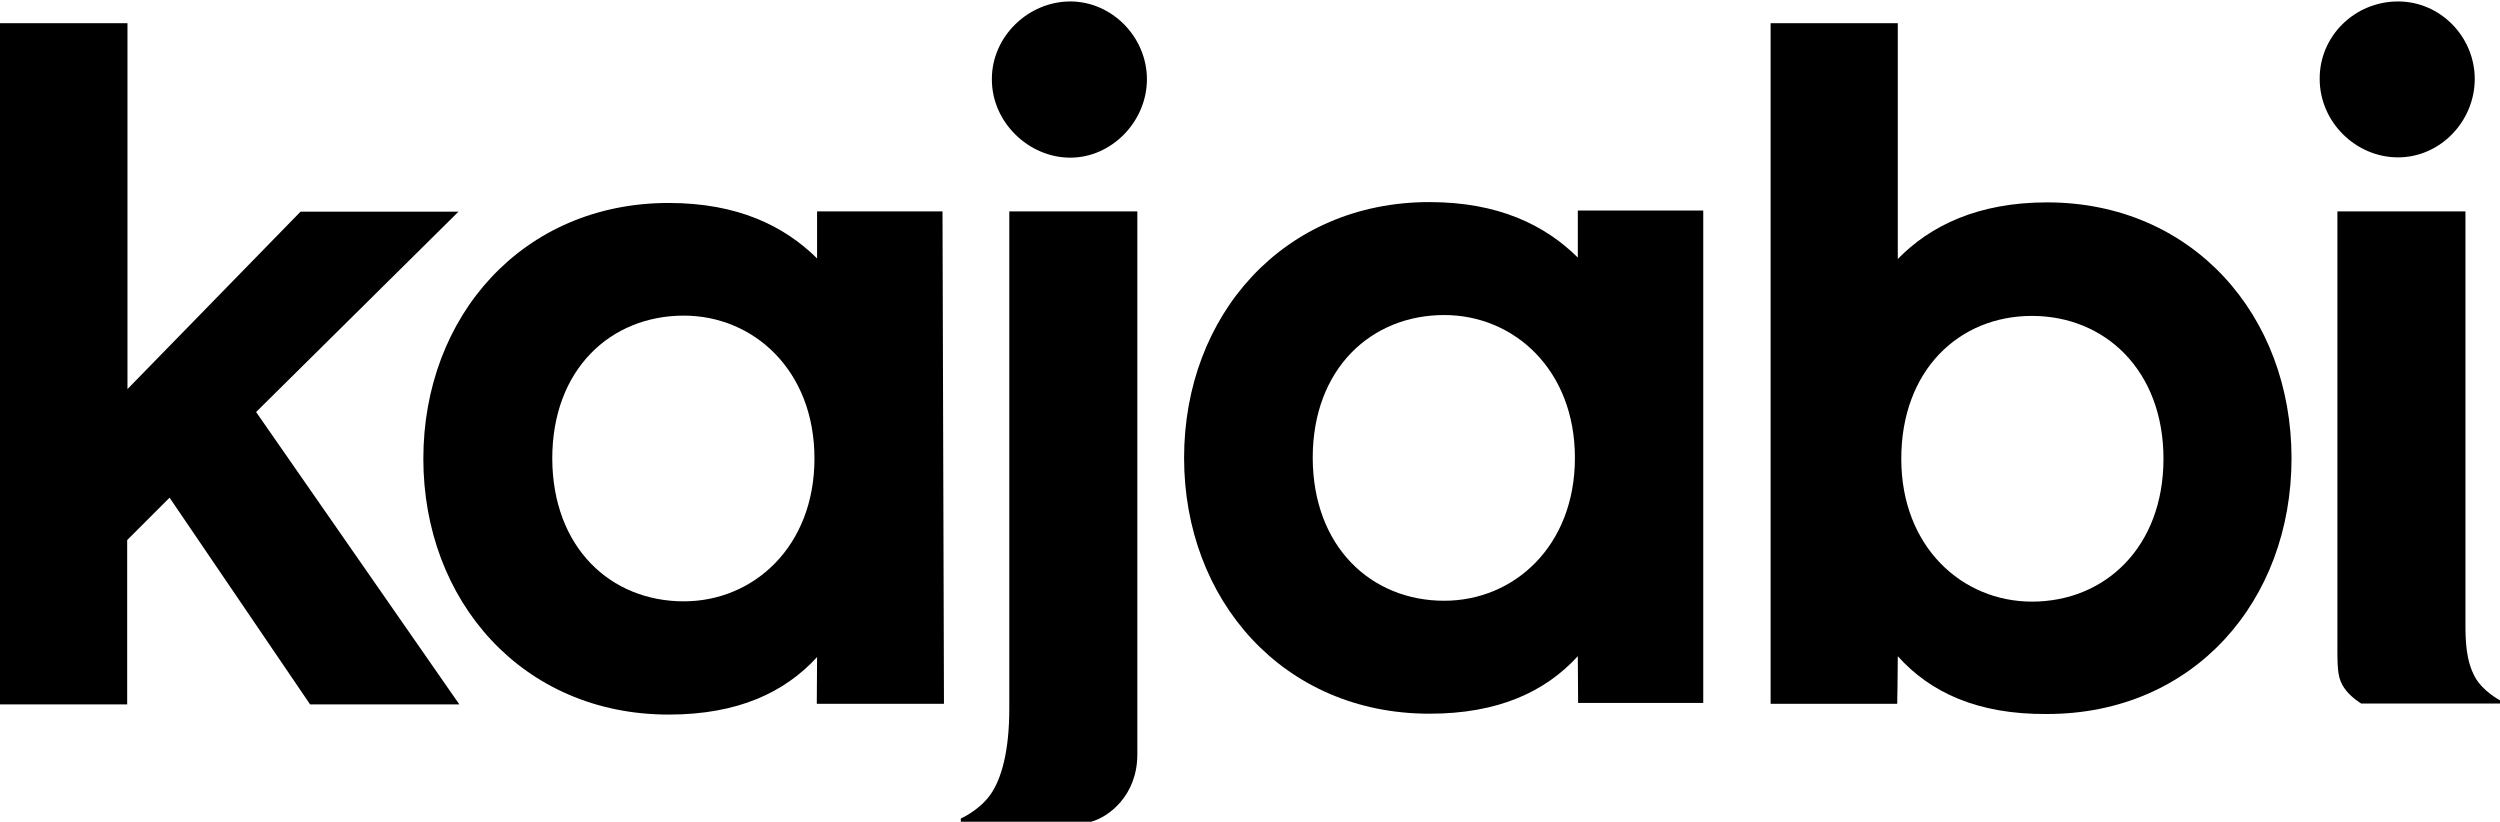
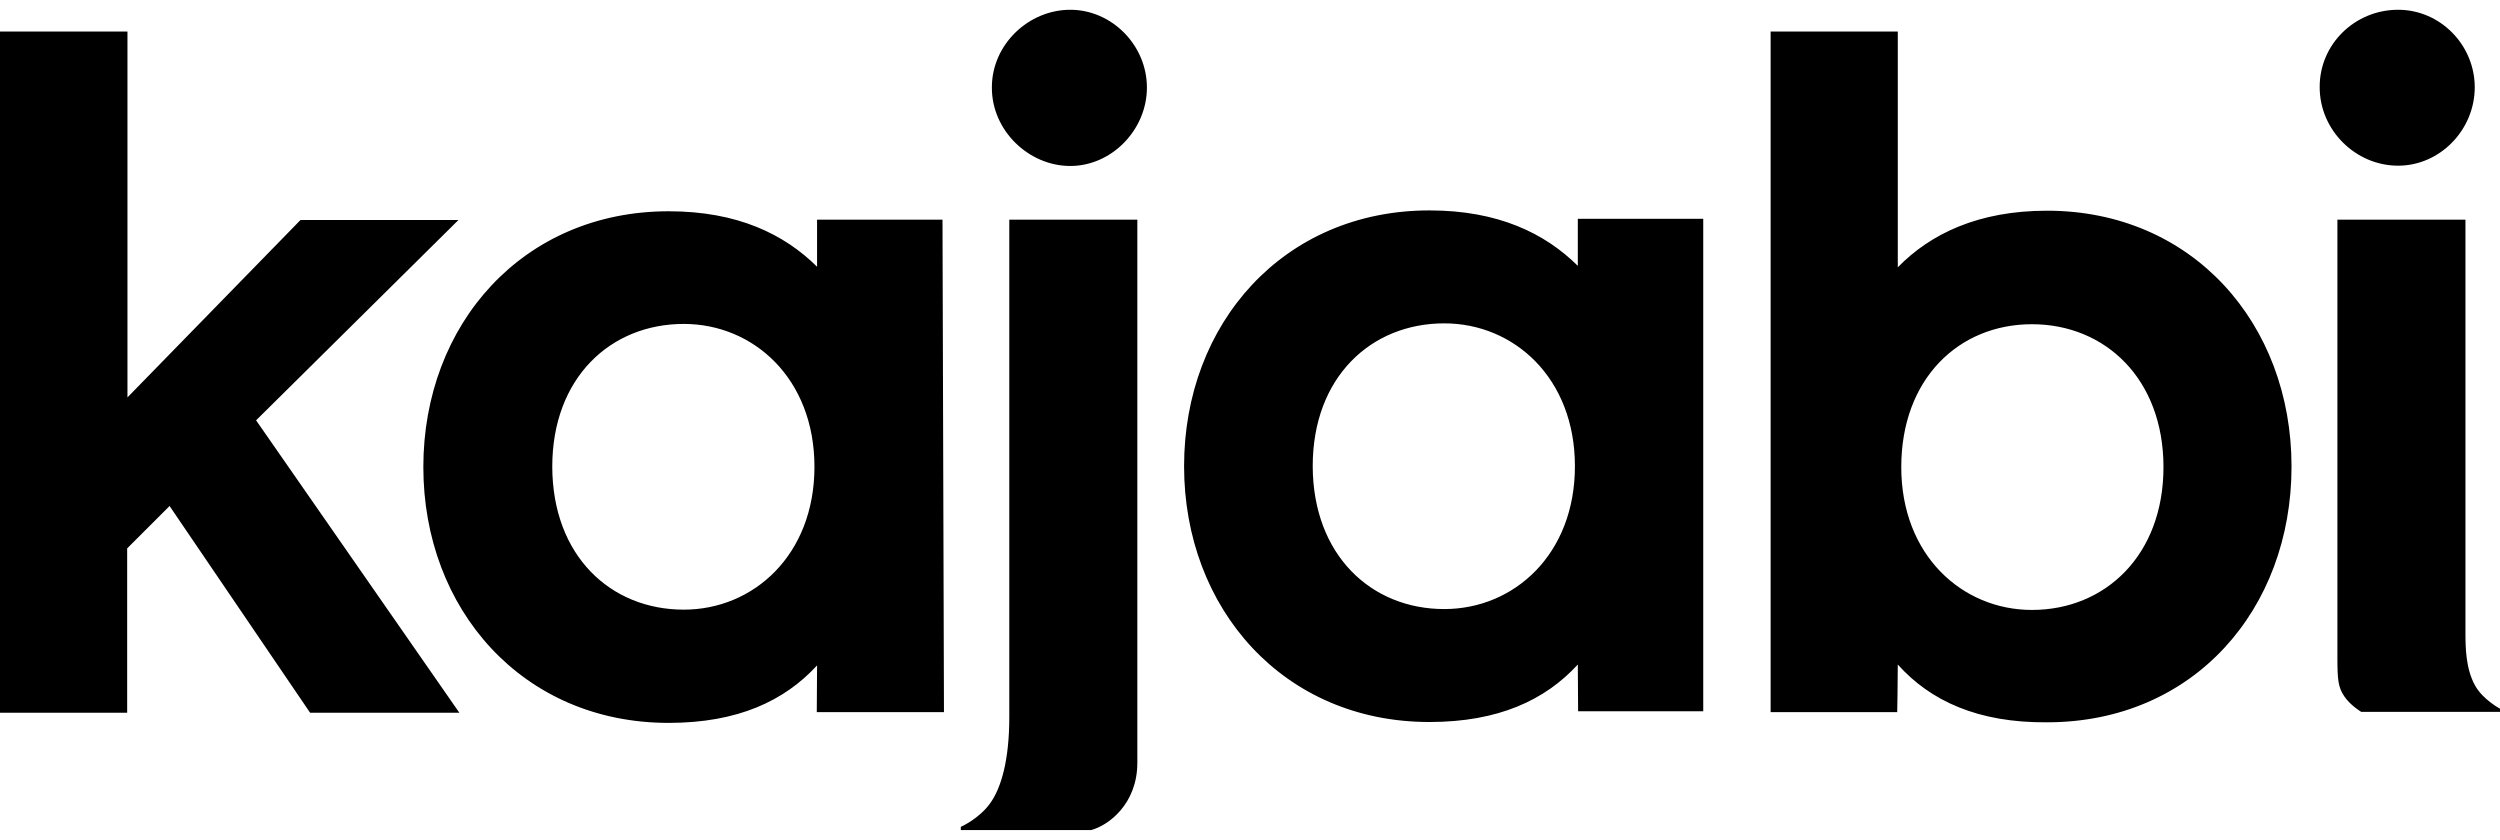
- <svg xmlns="http://www.w3.org/2000/svg" width="861" height="283" viewBox="0 0 861 283">
-   <path id="Path" fill="#000000" stroke="none" d="M 157.9 72.9 L 103.5 72.9 L 43.9 134 L 43.9 8 L 0 8 L 0 242.6 L 43.8 242.6 L 43.8 186 L 58.4 171.4 L 106.8 242.6 L 158.2 242.6 L 88.2 141.9 L 157.9 72.9 Z" />
-   <path id="path1" fill="#000000" stroke="none" d="M 325.1 242.4 L 281.3 242.4 C 281.3 242.4 281.4 230.1 281.4 226.3 C 270.2 238.5 254.1 246.1 230.3 246.1 C 179.9 246.1 145.8 206.9 145.8 158 L 145.8 158 C 145.8 108.8 180.1 69.9 230.3 69.9 C 254 69.9 270.1 77.8 281.4 89 L 281.4 72.8 L 324.6 72.8 L 325.1 242.4 Z M 235.5 207.1 C 259.5 207.1 280.5 188.3 280.5 157.9 C 280.5 127.5 259.5 108.7 235.5 108.7 C 210.3 108.7 190.2 127.2 190.2 157.9 C 190.3 188.6 210.3 207.1 235.5 207.1 Z" />
-   <path id="path2" fill="#000000" stroke="none" d="M 586.6 242.1 L 543.5 242.1 C 543.5 242.1 543.4 229.8 543.4 226 C 532.2 238.2 516.1 245.8 492.3 245.8 C 441.9 245.8 407.8 206.6 407.8 157.7 L 407.8 157.7 C 407.8 108.5 442.1 69.6 492.3 69.6 C 516 69.6 532.1 77.5 543.4 88.7 L 543.4 72.5 L 586.6 72.5 L 586.6 242.1 Z M 497.4 206.9 C 521.4 206.9 542.4 188.1 542.4 157.7 C 542.4 127.3 521.4 108.5 497.4 108.5 C 472.2 108.5 452.1 127 452.1 157.7 C 452.2 188.3 472.2 206.9 497.4 206.9 Z" />
-   <path id="path3" fill="#000000" stroke="none" d="M 368.6 54.3 C 382.9 54.3 395 41.8 395 27.3 C 395 12.7 382.9 0.5 368.6 0.5 C 354.3 0.5 341.6 12.4 341.6 27.2 C 341.5 42.1 354.3 54.3 368.6 54.3 Z" />
-   <path id="path4" fill="#000000" stroke="none" d="M 653.6 226 C 653.6 232.1 653.4 242.4 653.4 242.4 L 609.8 242.4 C 609.8 242.4 609.8 218.2 609.8 208.3 L 609.8 8 L 653.6 8 L 653.6 89.2 C 664.8 77.7 681.3 69.7 705 69.7 C 755.1 69.7 789.2 108.6 789.2 157.8 C 789.2 207 755.5 245.9 705 245.9 C 681.2 246.1 664.8 238.5 653.6 226 L 653.6 226 Z M 699.8 207.2 C 725 207.2 745.1 188.4 745.1 158 C 745.1 127.6 725 108.8 699.8 108.8 C 674.6 108.8 654.8 127.6 654.8 158 C 654.8 188.4 675.8 207.2 699.8 207.2 Z" />
-   <path id="path5" fill="#000000" stroke="none" d="M 825.9 0.5 C 840.5 0.5 852.3 12.7 852.3 27.2 C 852.3 41.8 840.4 54.2 825.9 54.2 C 811.3 54.2 798.9 42 798.9 27.2 C 798.8 12.4 811 0.5 825.9 0.5 Z" />
-   <path id="path6" fill="#000000" stroke="none" d="M 805 72.8 L 849.1 72.8 L 849.1 214.7 C 849.1 220.3 849.2 227.4 852.4 233.2 C 855.1 238.1 861 241.2 861 241.2 L 861 242.3 L 813.2 242.3 C 813.2 242.3 809.5 240.1 807.4 237 C 805.3 233.9 805 231.4 805 223.7 C 805 216.1 805 72.8 805 72.8 Z" />
-   <path id="path7" fill="#000000" stroke="none" d="M 347.6 72.8 L 391.7 72.8 C 391.7 72.8 391.7 249.4 391.7 259.8 C 391.7 274 381.8 281.4 375.8 283 L 330.9 283 L 330.9 281.9 C 330.9 281.9 337.1 279.2 341 273.8 C 344.9 268.4 347.6 258.7 347.6 244.1 L 347.6 72.8 Z" />
+ <svg xmlns="http://www.w3.org/2000/svg" width="128" height="43" viewBox="0 0 128 43">
+   <path id="kajabi" fill="#000000" stroke="none" d="M 87.206 36.417 L 80.799 36.417 C 80.799 36.417 80.784 34.589 80.784 34.024 C 79.119 35.838 76.726 36.967 73.187 36.967 C 65.695 36.967 60.625 31.14 60.625 23.87 L 60.625 23.87 C 60.625 16.556 65.725 10.773 73.187 10.773 C 76.711 10.773 79.104 11.947 80.784 13.612 L 80.784 11.204 L 87.206 11.204 L 87.206 36.417 Z M 73.946 31.184 C 77.514 31.184 80.636 28.389 80.636 23.87 C 80.636 19.351 77.514 16.556 73.946 16.556 C 70.199 16.556 67.211 19.306 67.211 23.87 C 67.226 28.419 70.199 31.184 73.946 31.184 Z M 54.798 8.498 C 56.924 8.498 58.722 6.64 58.722 4.484 C 58.722 2.314 56.924 0.5 54.798 0.5 C 52.672 0.5 50.784 2.269 50.784 4.469 C 50.769 6.684 52.672 8.498 54.798 8.498 Z M 97.167 34.024 C 97.167 34.931 97.137 36.462 97.137 36.462 L 90.656 36.462 C 90.656 36.462 90.656 32.864 90.656 31.392 L 90.656 1.615 L 97.167 1.615 L 97.167 13.687 C 98.832 11.977 101.285 10.788 104.808 10.788 C 112.256 10.788 117.326 16.571 117.326 23.885 C 117.326 31.199 112.316 36.982 104.808 36.982 C 101.27 37.012 98.832 35.882 97.167 34.024 L 97.167 34.024 Z M 104.035 31.229 C 107.782 31.229 110.77 28.434 110.77 23.915 C 110.77 19.395 107.782 16.6 104.035 16.6 C 100.289 16.6 97.345 19.395 97.345 23.915 C 97.345 28.434 100.467 31.229 104.035 31.229 Z M 122.782 0.5 C 124.952 0.5 126.707 2.314 126.707 4.469 C 126.707 6.64 124.938 8.483 122.782 8.483 C 120.611 8.483 118.768 6.67 118.768 4.469 C 118.753 2.269 120.567 0.5 122.782 0.5 Z M 119.675 11.248 L 126.231 11.248 L 126.231 32.344 C 126.231 33.176 126.246 34.232 126.721 35.094 C 127.123 35.823 128 36.284 128 36.284 L 128 36.447 L 120.894 36.447 C 120.894 36.447 120.344 36.12 120.032 35.659 C 119.719 35.198 119.675 34.827 119.675 33.682 C 119.675 32.552 119.675 11.248 119.675 11.248 Z M 51.676 11.248 L 58.232 11.248 C 58.232 11.248 58.232 37.503 58.232 39.049 C 58.232 41.16 56.76 42.26 55.868 42.498 L 49.193 42.498 L 49.193 42.334 C 49.193 42.334 50.115 41.933 50.695 41.13 C 51.274 40.327 51.676 38.885 51.676 36.715 L 51.676 11.248 Z M 41.819 36.462 L 48.331 36.462 L 48.256 11.248 L 41.834 11.248 L 41.834 13.657 C 40.154 11.992 37.761 10.817 34.237 10.817 C 26.774 10.817 21.675 16.6 21.675 23.915 C 21.675 31.184 26.745 37.012 34.237 37.012 C 37.776 37.012 40.169 35.882 41.834 34.068 C 41.834 34.633 41.819 36.462 41.819 36.462 Z M 15.387 11.263 L 23.474 11.263 L 13.112 21.521 L 23.519 36.492 L 15.877 36.492 L 8.682 25.907 L 6.511 28.077 L 6.511 36.492 L 0 36.492 L 0 1.615 L 6.526 1.615 L 6.526 20.347 L 15.387 11.263 Z M 41.7 23.9 C 41.7 28.419 38.578 31.214 35.01 31.214 C 31.264 31.214 28.291 28.464 28.276 23.9 C 28.276 19.336 31.264 16.585 35.01 16.585 C 38.578 16.585 41.7 19.38 41.7 23.9 Z" />
</svg>
